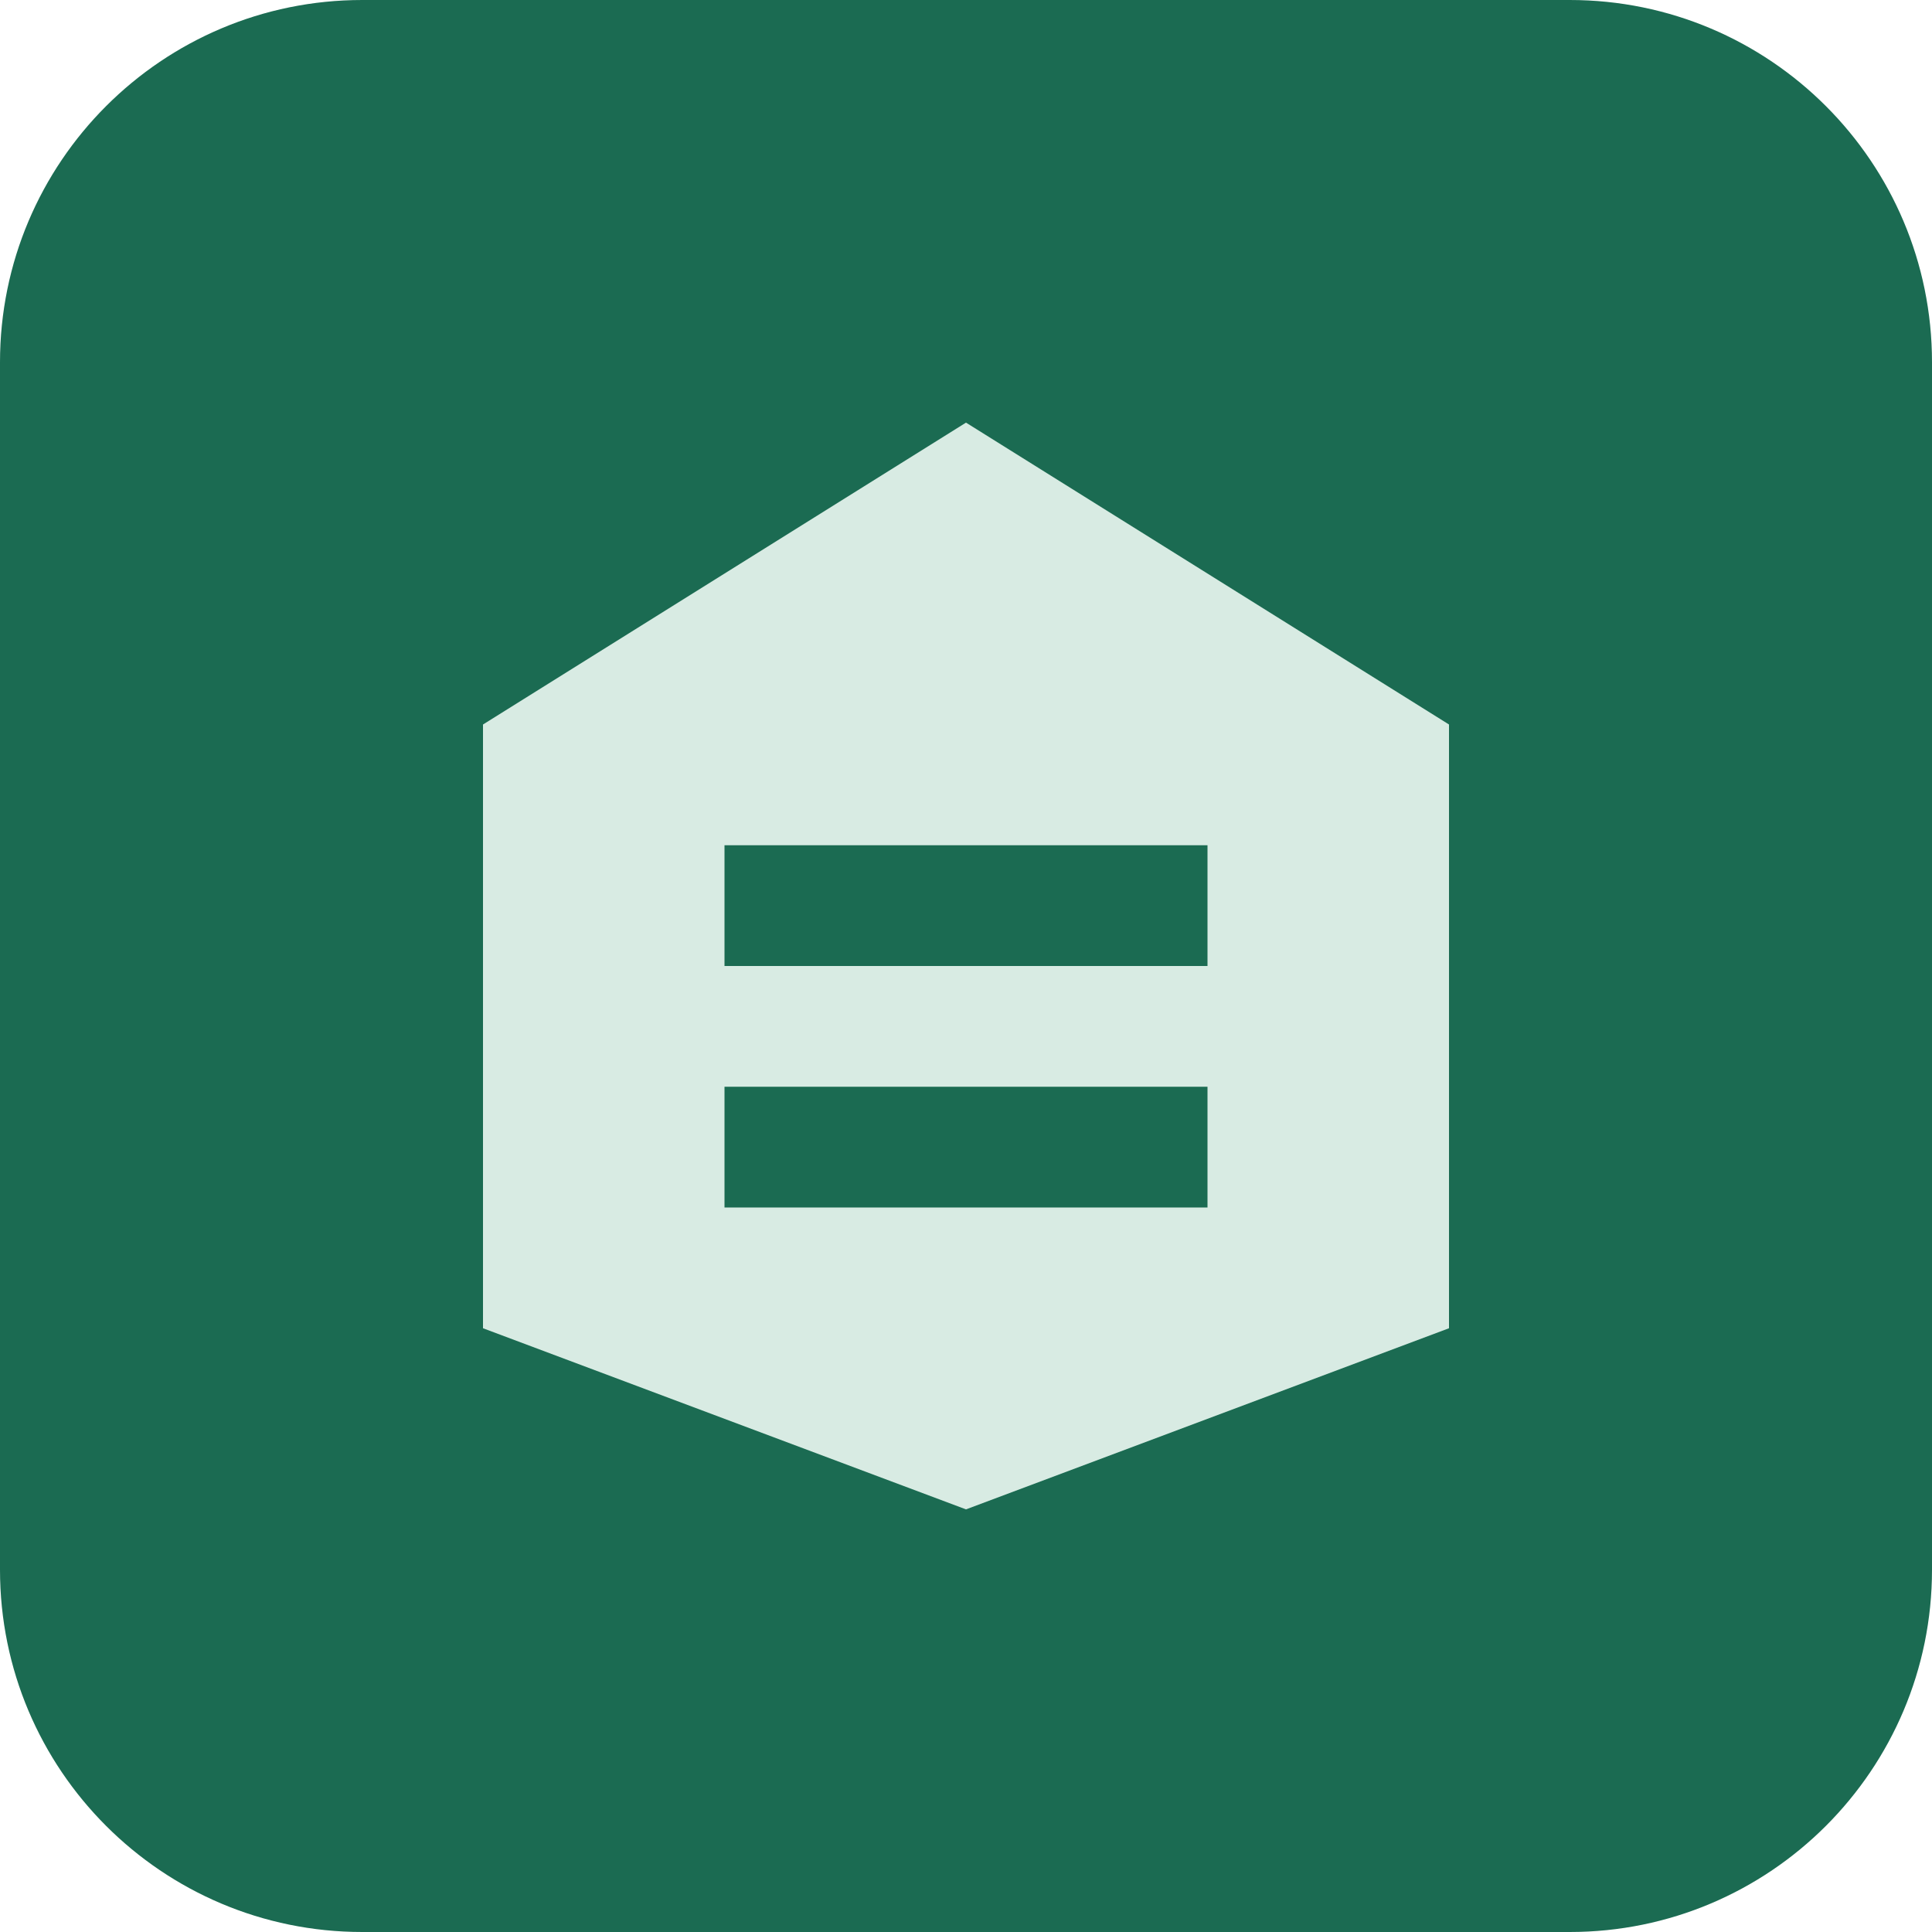
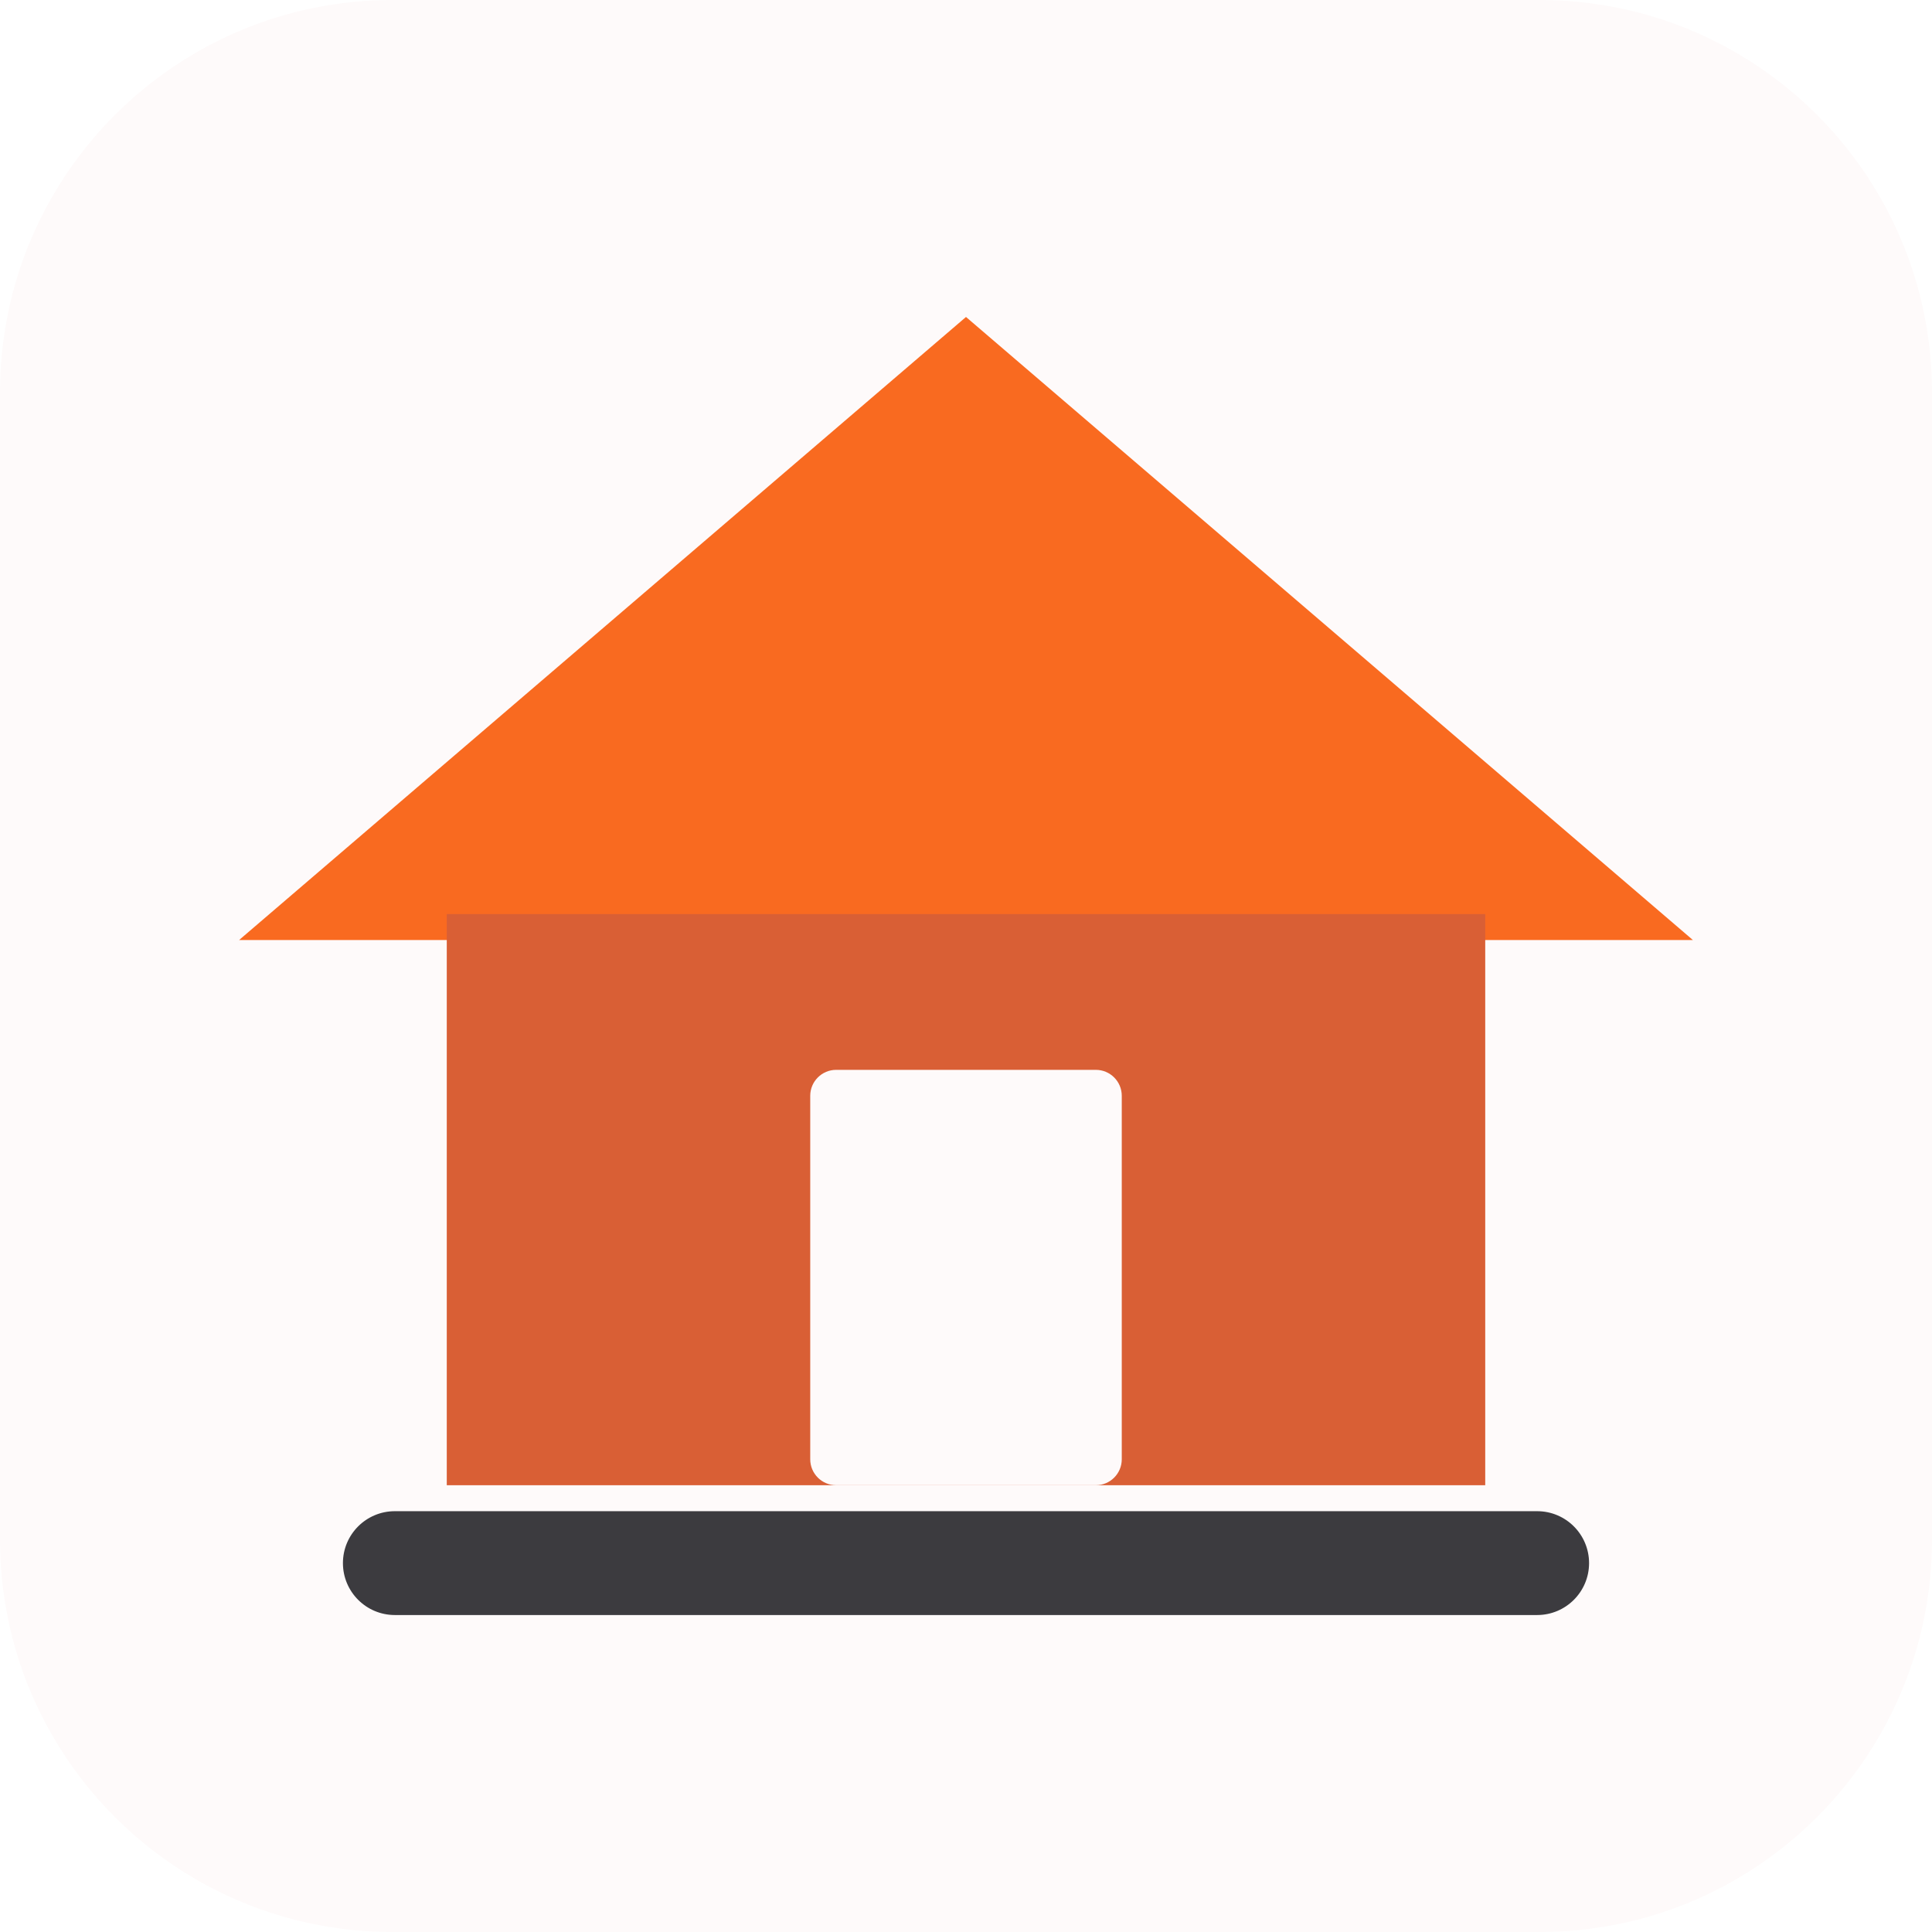
- <svg xmlns="http://www.w3.org/2000/svg" width="64" height="64" viewBox="0 0 64 64" fill="none">
-   <rect width="64" height="64" rx="12" fill="#1B6B52" />
-   <path d="M16 24L32 14L48 24V44L32 50L16 44V24Z" fill="#D8EBE3" />
-   <path d="M24 36H40V40H24V36ZM24 28H40V32H24V28Z" fill="#1B6B52" />
+ <svg xmlns="http://www.w3.org/2000/svg" viewBox="0 0 64 64" width="64" height="64" role="img" aria-label="holaVEcinos">
+   <rect width="64" height="64" rx="13" fill="#FEFAFA" />
+   <g transform="translate(32 32) scale(0.86) translate(-32 -32)">
+     <path d="M32 7 L60 31 H4 Z" fill="#F96A20" />
+     <rect x="12" y="30" width="40" height="22" fill="#D95F35" />
+     <rect x="26" y="36" width="12" height="16" rx="1" fill="#FEFAFA" />
+     <rect x="8" y="53" width="48" height="4" rx="2" fill="#3C3B3F" />
+   </g>
</svg>
